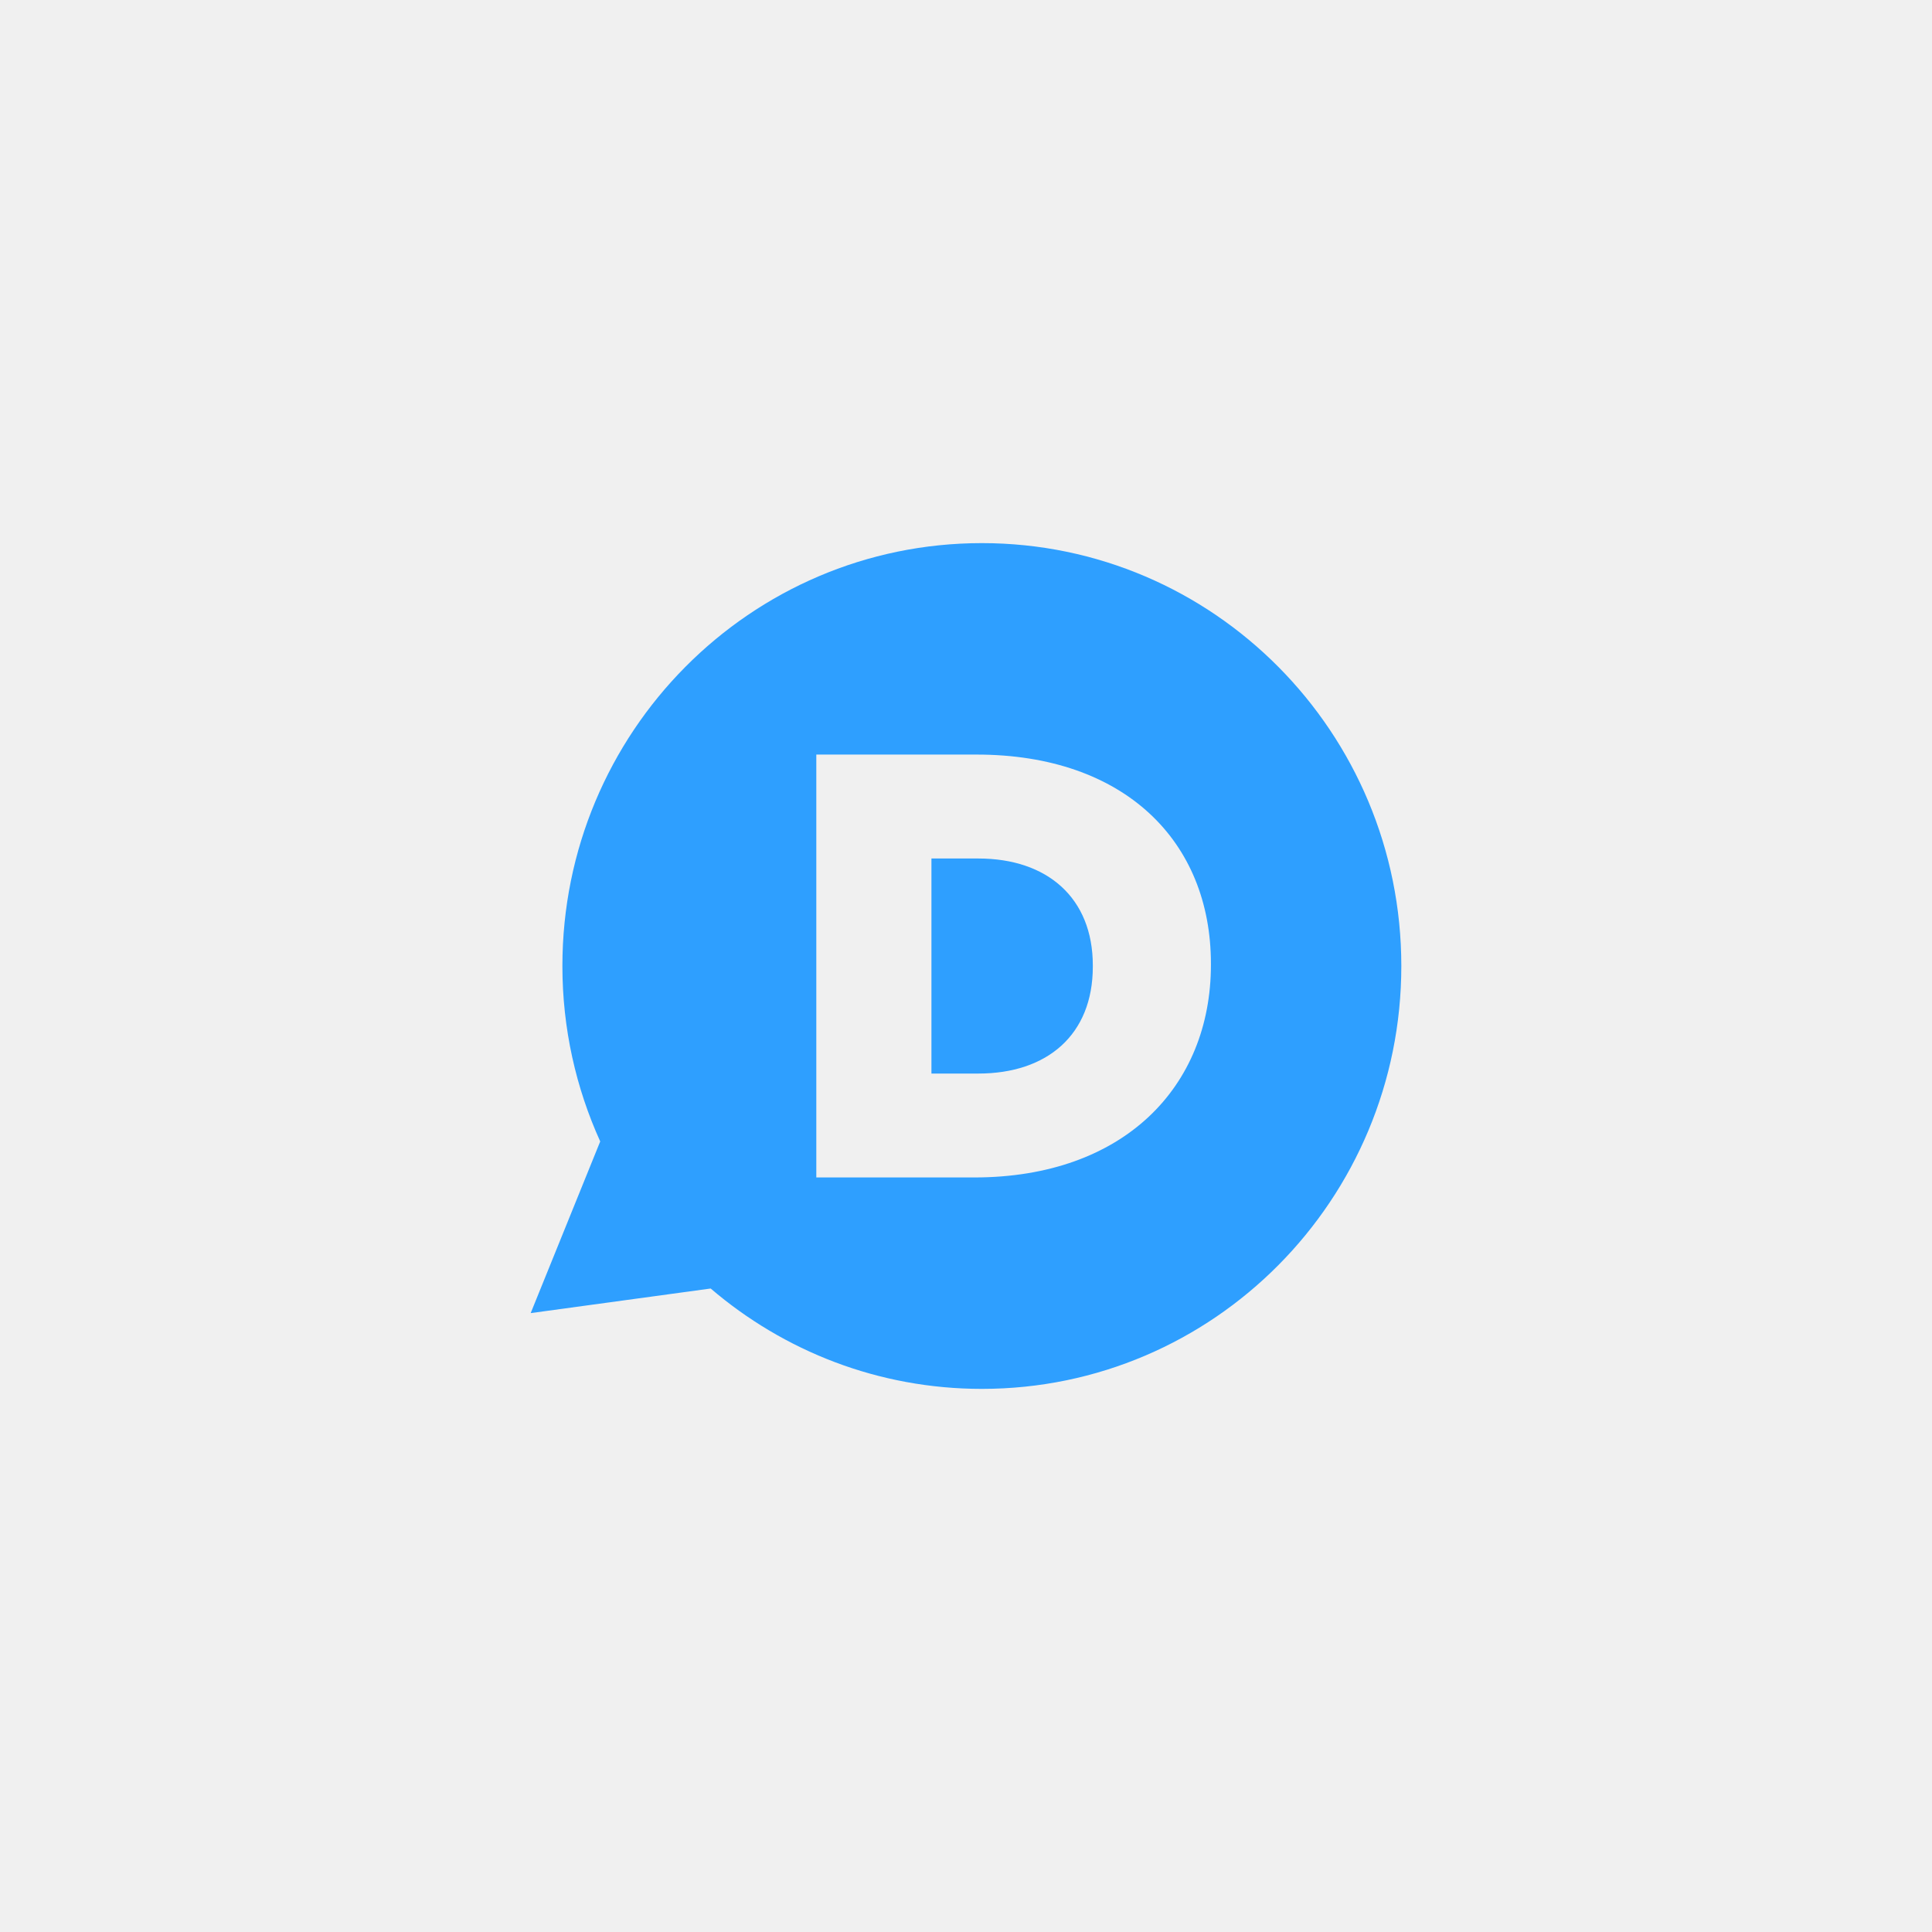
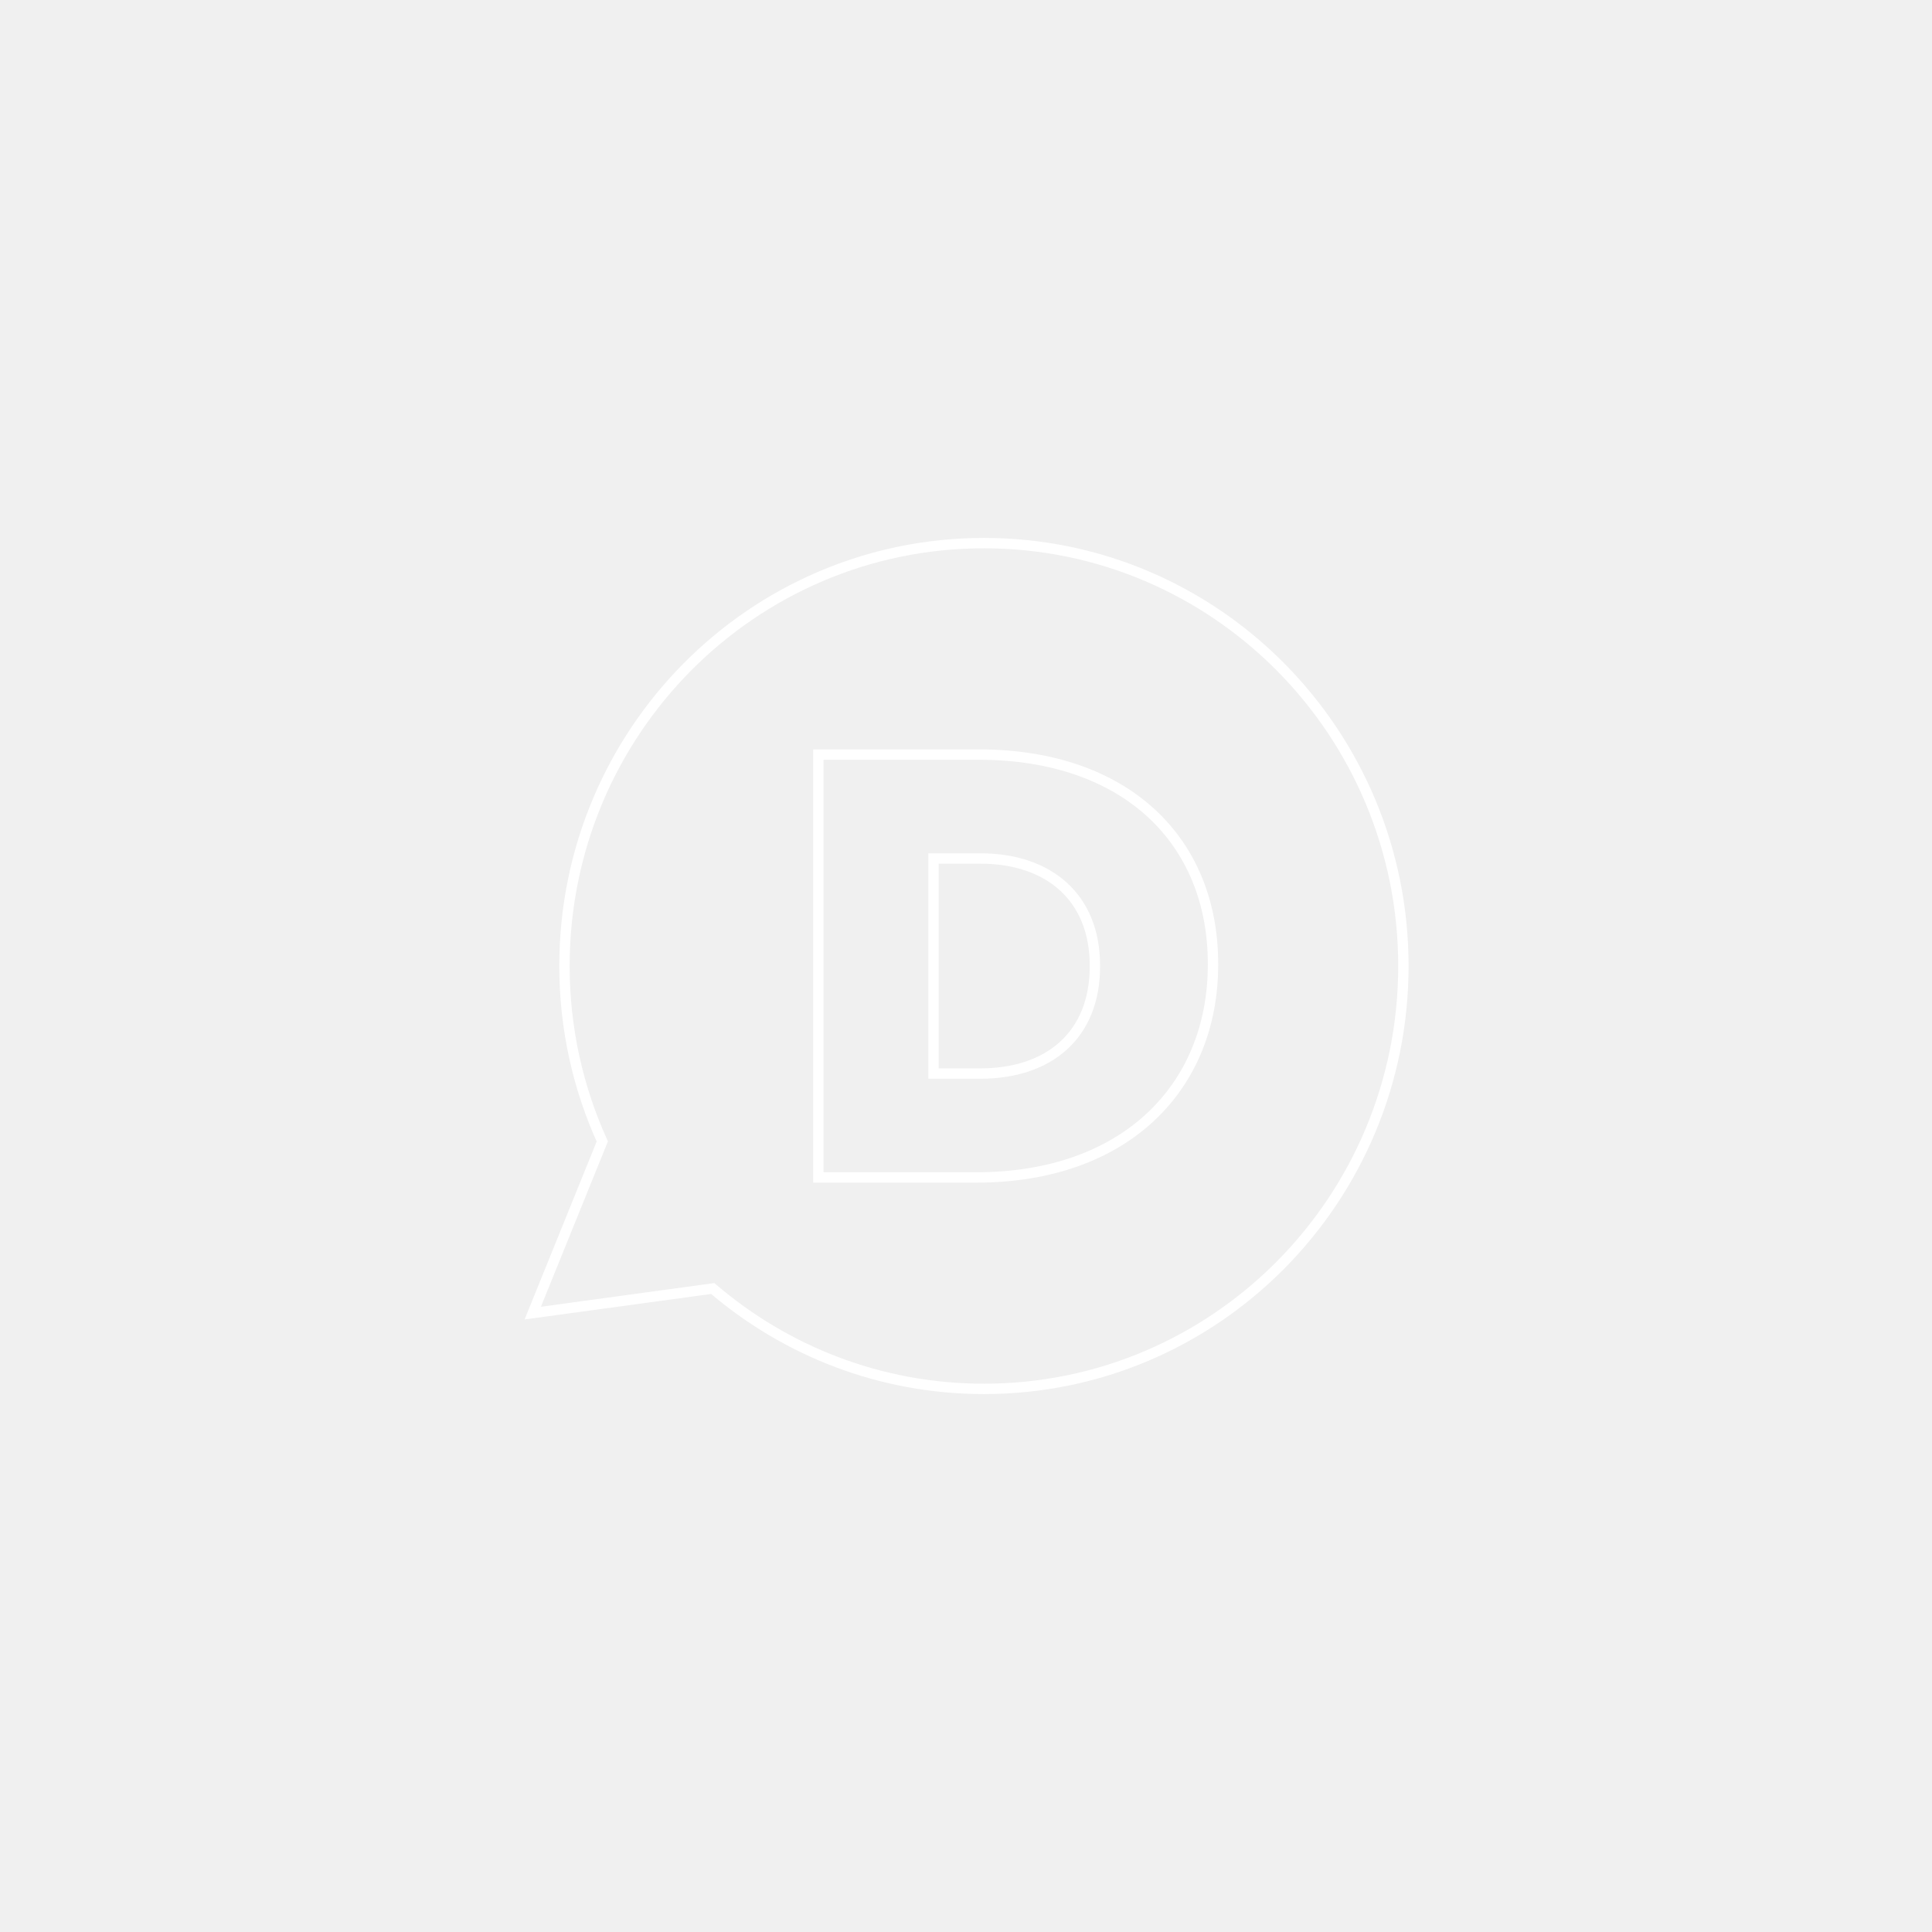
<svg xmlns="http://www.w3.org/2000/svg" width="932" height="932" viewBox="0 0 932 932">
-   <path fill="#2E9FFF" d="M217.66,408 C167.749,408 122.114,389.758 86.831,359.581 L0,371.446 L33.546,288.634 C21.858,262.84 15.301,234.204 15.301,204 C15.301,91.341 105.9,0 217.66,0 C329.41,0 420,91.341 420,204 C420,316.681 329.413,408 217.66,408 Z M328.15,203.417 L328.15,202.849 C328.15,143.982 286.645,102.006 215.082,102.006 L137.79,102.006 L137.79,306.006 L213.937,306.006 C286.056,306.009 328.15,262.281 328.15,203.417 L328.15,203.417 Z M215.934,255.886 L193.327,255.886 L193.327,152.142 L215.934,152.142 C249.139,152.142 271.178,171.076 271.178,203.731 L271.178,204.299 C271.178,237.229 249.139,255.886 215.934,255.886 Z" transform="translate(256 262)" />
+   <path fill="none" stroke="#FFF" stroke-width="5" d="M474.66,670 C424.749,670 379.114,651.758 343.831,621.581 L257,633.446 L290.546,550.634 C278.858,524.84 272.301,496.204 272.301,466 C272.301,353.341 362.9,262 474.66,262 C586.41,262 677,353.341 677,466 C677,578.681 586.413,670 474.66,670 Z M585.15,465.417 L585.15,464.849 C585.15,405.982 543.645,364.006 472.082,364.006 L394.79,364.006 L394.79,568.006 L470.937,568.006 C543.056,568.009 585.15,524.281 585.15,465.417 L585.15,465.417 Z M472.934,517.886 L450.327,517.886 L450.327,414.142 L472.934,414.142 C506.139,414.142 528.178,433.076 528.178,465.731 L528.178,466.299 C528.178,499.229 506.139,517.886 472.934,517.886 Z" />
</svg>
